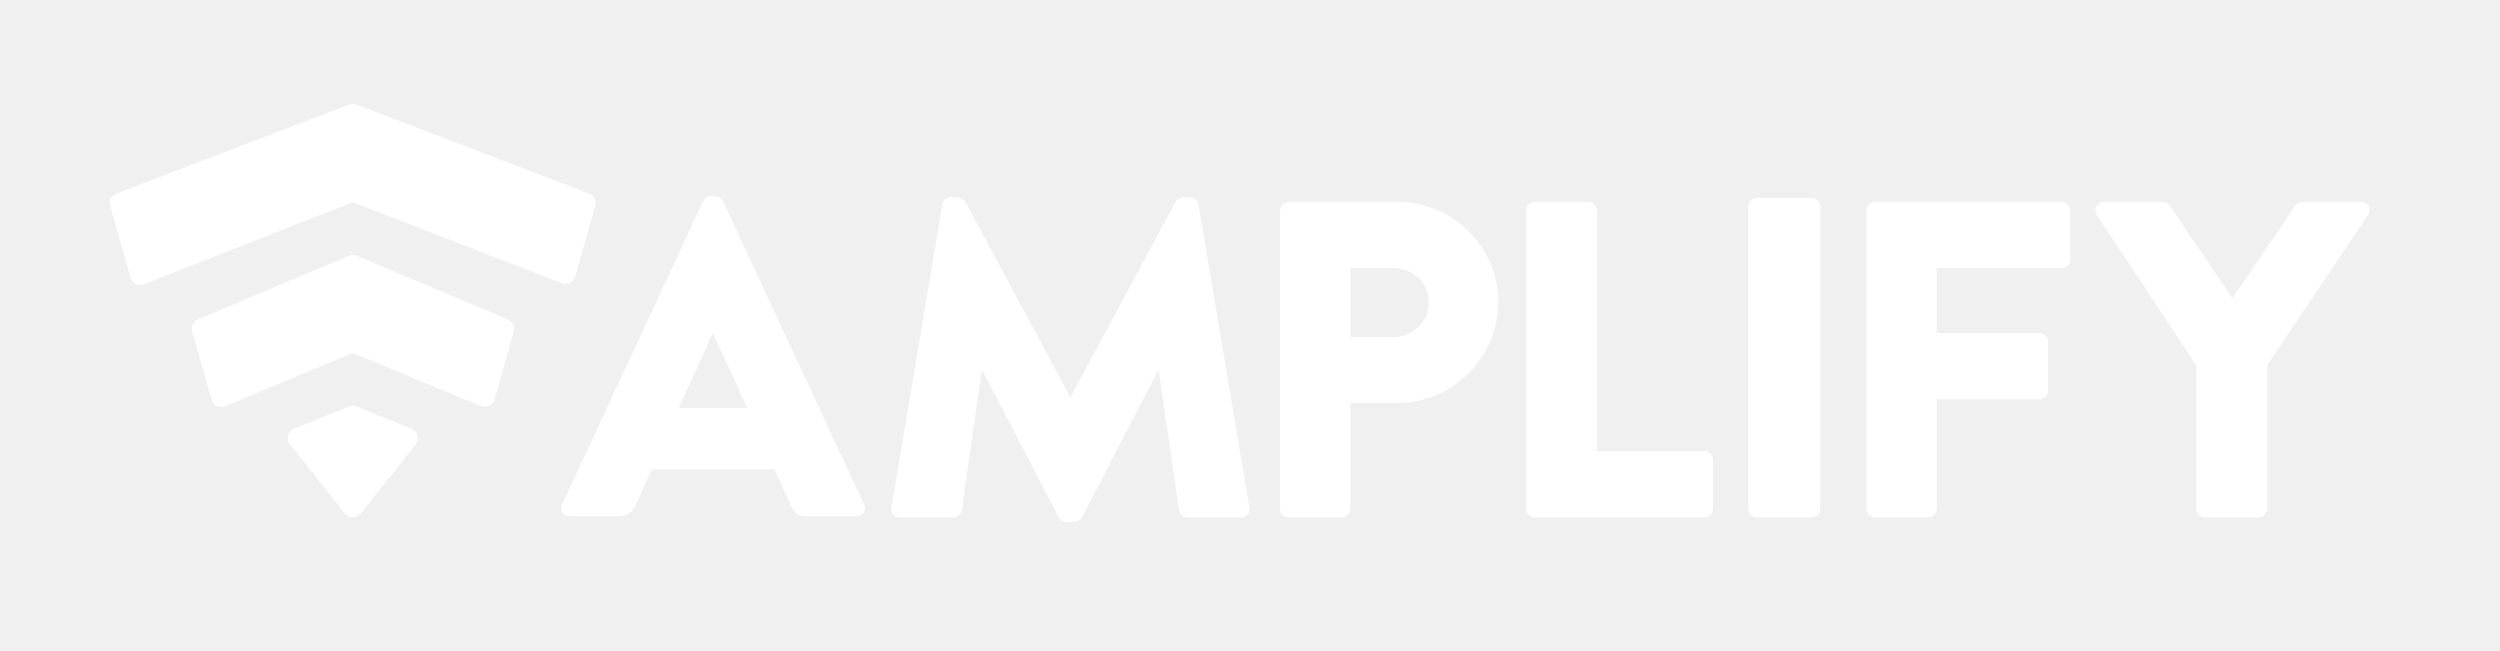
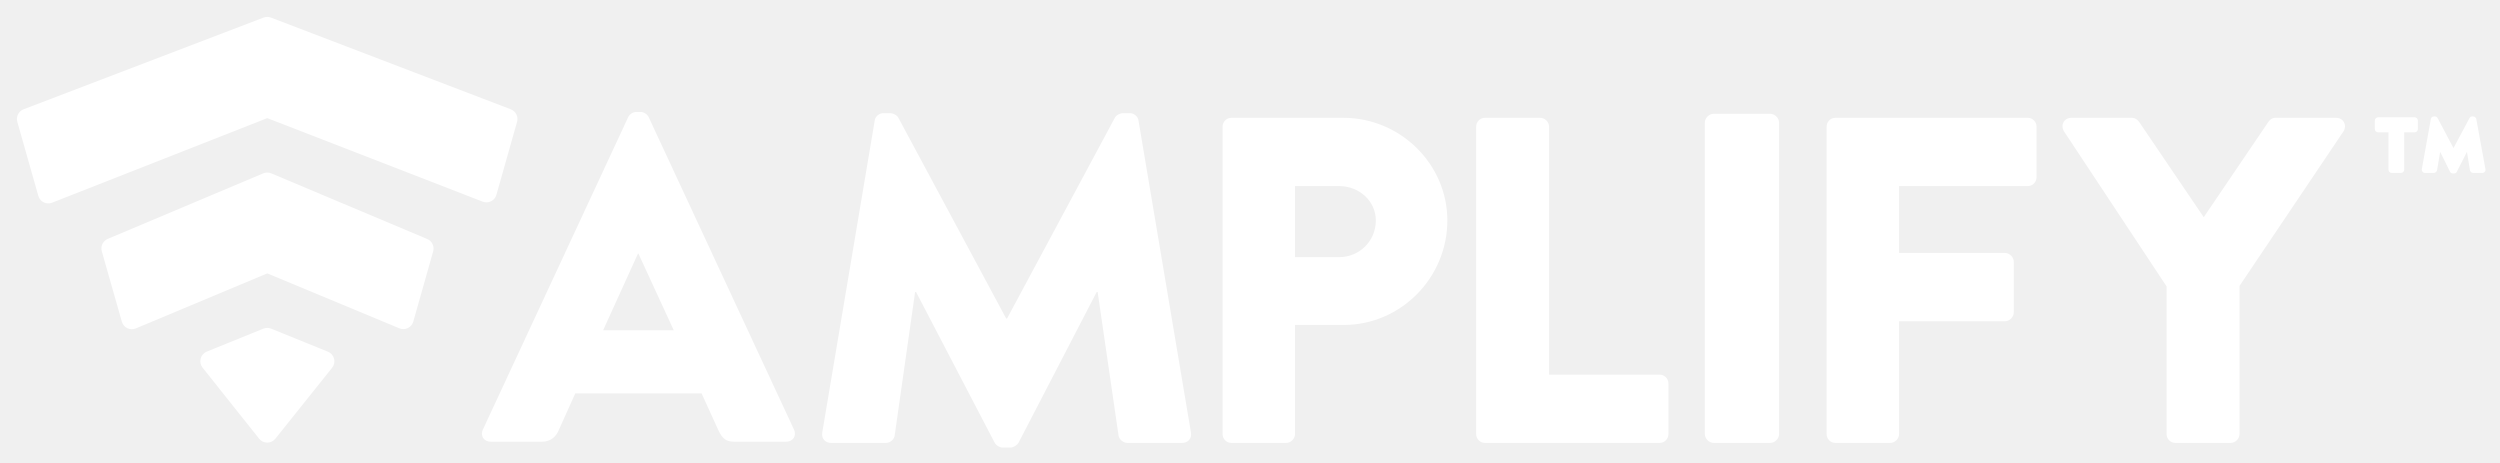
- <svg xmlns="http://www.w3.org/2000/svg" width="100%" height="100%" viewBox="0 0 1933 503" version="1.1" xml:space="preserve" style="fill-rule:evenodd;clip-rule:evenodd;stroke-linejoin:round;stroke-miterlimit:2;">
-   <g transform="matrix(1,0,0,1,-0.471764,-8036.2)">
-     <g id="_1-1-Monotone-Dark" transform="matrix(1.4936,0,0,0.814922,-5062.53,8036.2)">
-       <rect x="3389.81" y="0" width="1293.66" height="616.859" style="fill:none;" />
-       <g transform="matrix(2.99151,0,0,6.96715,-7330.31,-1763.76)">
-         <g transform="matrix(0.386582,0,0,0.304225,3583.41,-764.277)">
-           <g id="Cyborg-Version">
-             <path d="M186.361,3543.3C187.249,3542.19 187.561,3540.73 187.202,3539.35C186.843,3537.98 185.856,3536.85 184.539,3536.32L159.859,3526.3C158.775,3525.86 157.561,3525.86 156.477,3526.3L131.896,3536.27C130.581,3536.8 129.594,3537.93 129.234,3539.3C128.874,3540.67 129.182,3542.13 130.066,3543.24L154.647,3574.13C155.499,3575.2 156.793,3575.82 158.162,3575.82C159.53,3575.83 160.826,3575.2 161.681,3574.14L186.361,3543.3ZM158.173,3502.29L101.057,3526.2C99.87,3526.7 98.527,3526.66 97.368,3526.1C96.208,3525.55 95.343,3524.52 94.991,3523.28L86.282,3492.68C85.66,3490.49 86.767,3488.18 88.862,3487.3L156.42,3458.82C157.537,3458.35 158.796,3458.35 159.914,3458.82L227.679,3487.35C229.773,3488.23 230.881,3490.54 230.262,3492.72L221.628,3523.23C221.278,3524.46 220.415,3525.49 219.258,3526.05C218.1,3526.61 216.758,3526.65 215.571,3526.16L158.173,3502.29ZM158.179,3434.83L64.675,3471.57C63.493,3472.04 62.17,3471.98 61.032,3471.42C59.894,3470.85 59.047,3469.83 58.7,3468.61L49.566,3436.42C48.93,3434.18 50.111,3431.82 52.289,3430.99L156.561,3391.14C157.596,3390.74 158.74,3390.74 159.775,3391.14L264,3430.99C266.176,3431.82 267.357,3434.18 266.723,3436.42L257.743,3468.15C257.398,3469.37 256.555,3470.39 255.421,3470.95C254.287,3471.52 252.967,3471.58 251.786,3471.12L158.179,3434.83Z" style="fill:white;" />
-           </g>
-         </g>
-         <g transform="matrix(0.230393,0,0,0.18131,3257.02,-202.581)">
-           <g transform="matrix(338.614,0,0,338.614,1840.6,2901.33)">
-             <path d="M0.013,-0L0.123,-0C0.143,-0 0.154,-0.012 0.159,-0.024L0.195,-0.104L0.467,-0.104L0.503,-0.025C0.512,-0.006 0.52,-0 0.538,-0L0.649,-0C0.664,-0 0.672,-0.013 0.666,-0.026L0.353,-0.699C0.35,-0.705 0.343,-0.71 0.336,-0.71L0.326,-0.71C0.319,-0.71 0.312,-0.705 0.309,-0.699L-0.004,-0.026C-0.01,-0.013 -0.002,-0 0.013,-0ZM0.255,-0.24L0.33,-0.405L0.331,-0.405L0.407,-0.24L0.255,-0.24Z" style="fill:white;fill-rule:nonzero;" />
-           </g>
-           <g transform="matrix(338.614,0,0,338.614,2072.45,2902.2)">
-             <path d="M0.042,-0.022C0.04,-0.009 0.049,-0 0.061,-0L0.179,-0C0.189,-0 0.197,-0.008 0.198,-0.016L0.242,-0.325L0.244,-0.325L0.413,-0.001C0.416,0.005 0.424,0.01 0.43,0.01L0.448,0.01C0.453,0.01 0.462,0.005 0.465,-0.001L0.633,-0.325L0.635,-0.325L0.68,-0.016C0.681,-0.008 0.69,-0 0.699,-0L0.817,-0C0.829,-0 0.838,-0.009 0.836,-0.022L0.723,-0.694C0.722,-0.703 0.713,-0.71 0.705,-0.71L0.689,-0.71C0.684,-0.71 0.675,-0.706 0.672,-0.7L0.44,-0.268L0.438,-0.268L0.206,-0.7C0.203,-0.706 0.194,-0.71 0.189,-0.71L0.173,-0.71C0.165,-0.71 0.156,-0.703 0.155,-0.694L0.042,-0.022Z" style="fill:white;fill-rule:nonzero;" />
-           </g>
-           <g transform="matrix(338.614,0,0,338.614,2349.44,2902.2)">
-             <path d="M0.086,-0.019C0.086,-0.009 0.094,-0 0.105,-0L0.223,-0C0.233,-0 0.242,-0.009 0.242,-0.019L0.242,-0.254L0.347,-0.254C0.469,-0.254 0.57,-0.355 0.57,-0.479C0.57,-0.6 0.469,-0.7 0.346,-0.7L0.105,-0.7C0.094,-0.7 0.086,-0.691 0.086,-0.681L0.086,-0.019ZM0.242,-0.4L0.242,-0.553L0.337,-0.553C0.38,-0.553 0.416,-0.521 0.416,-0.479C0.416,-0.434 0.38,-0.4 0.337,-0.4L0.242,-0.4Z" style="fill:white;fill-rule:nonzero;" />
-           </g>
-           <g transform="matrix(338.614,0,0,338.614,2534.32,2902.2)">
-             <path d="M0.086,-0.019C0.086,-0.009 0.094,-0 0.105,-0L0.481,-0C0.492,-0 0.5,-0.009 0.5,-0.019L0.5,-0.128C0.5,-0.138 0.492,-0.147 0.481,-0.147L0.243,-0.147L0.243,-0.681C0.243,-0.691 0.234,-0.7 0.224,-0.7L0.105,-0.7C0.094,-0.7 0.086,-0.691 0.086,-0.681L0.086,-0.019Z" style="fill:white;fill-rule:nonzero;" />
-           </g>
-           <g transform="matrix(342.793,0,0,342.793,2700.67,2902.2)">
-             <path d="M0.086,-0.019C0.086,-0.009 0.095,-0 0.105,-0L0.225,-0C0.235,-0 0.244,-0.009 0.244,-0.019L0.244,-0.681C0.244,-0.691 0.235,-0.7 0.225,-0.7L0.105,-0.7C0.095,-0.7 0.086,-0.691 0.086,-0.681L0.086,-0.019Z" style="fill:white;fill-rule:nonzero;" />
-           </g>
-           <g transform="matrix(338.614,0,0,338.614,2789.83,2902.2)">
-             <path d="M0.086,-0.019C0.086,-0.009 0.094,-0 0.105,-0L0.223,-0C0.233,-0 0.242,-0.009 0.242,-0.019L0.242,-0.262L0.47,-0.262C0.48,-0.262 0.489,-0.271 0.489,-0.281L0.489,-0.39C0.489,-0.4 0.48,-0.409 0.47,-0.409L0.242,-0.409L0.242,-0.553L0.519,-0.553C0.53,-0.553 0.538,-0.562 0.538,-0.572L0.538,-0.681C0.538,-0.691 0.53,-0.7 0.519,-0.7L0.105,-0.7C0.094,-0.7 0.086,-0.691 0.086,-0.681L0.086,-0.019Z" style="fill:white;fill-rule:nonzero;" />
-           </g>
-           <g transform="matrix(338.614,0,0,338.614,2994.02,2902.2)">
-             <path d="M0.215,-0.019C0.215,-0.009 0.223,-0 0.234,-0L0.353,-0C0.363,-0 0.372,-0.009 0.372,-0.019L0.372,-0.338L0.596,-0.671C0.604,-0.684 0.596,-0.7 0.58,-0.7L0.45,-0.7C0.441,-0.7 0.437,-0.695 0.434,-0.691L0.295,-0.486L0.156,-0.691C0.153,-0.695 0.148,-0.7 0.14,-0.7L0.01,-0.7C-0.006,-0.7 -0.014,-0.684 -0.006,-0.671L0.215,-0.337L0.215,-0.019Z" style="fill:white;fill-rule:nonzero;" />
-           </g>
-         </g>
-       </g>
+ <svg xmlns="http://www.w3.org/2000/svg" width="100%" height="100%" viewBox="0 0 2070 383" version="1.1" xml:space="preserve" style="fill-rule:evenodd;clip-rule:evenodd;stroke-linejoin:round;stroke-miterlimit:2;">
+   <g id="Artboard1" transform="matrix(1,0,0,0.761431,0,0)">
+     <rect x="0" y="0" width="2070" height="503" style="fill:none;" />
+     <g transform="matrix(1.10322,0,0,1.44888,-79.6043,-98.0363)">
+       <path d="M321.428,343.689C322.962,341.772 323.501,339.244 322.881,336.869C322.261,334.495 320.556,332.552 318.282,331.629L275.652,314.333C273.779,313.573 271.683,313.573 269.809,314.333L227.351,331.549C225.08,332.47 223.376,334.409 222.754,336.779C222.132,339.15 222.664,341.675 224.191,343.593L266.649,396.936C268.121,398.786 270.355,399.865 272.72,399.868C275.084,399.872 277.321,398.798 278.799,396.952L321.428,343.689ZM272.74,272.849L174.083,314.153C172.033,315.011 169.714,314.951 167.711,313.987C165.708,313.023 164.214,311.248 163.606,309.111L148.563,256.254C147.488,252.476 149.4,248.49 153.02,246.964L269.711,197.774C271.64,196.96 273.816,196.96 275.746,197.772L392.796,247.05C396.414,248.573 398.328,252.554 397.259,256.33L382.346,309.018C381.741,311.156 380.25,312.932 378.25,313.899C376.251,314.866 373.933,314.931 371.882,314.078L272.74,272.849ZM272.749,156.324L111.241,219.794C109.2,220.596 106.914,220.499 104.948,219.525C102.983,218.551 101.52,216.792 100.921,214.682L85.143,159.081C84.044,155.208 86.085,151.136 89.846,149.698L269.955,80.866C271.743,80.183 273.719,80.183 275.506,80.866L455.534,149.701C459.292,151.138 461.332,155.206 460.237,159.077L444.726,213.884C444.13,215.99 442.674,217.747 440.715,218.723C438.757,219.7 436.477,219.806 434.437,219.014L272.749,156.323L272.749,156.324Z" style="fill:white;" />
+       <path d="M440.474,399.188L478.818,399.188C485.789,399.188 489.623,395.005 491.366,390.822L503.915,362.936L598.728,362.936L611.276,390.473C614.414,397.096 617.202,399.188 623.477,399.188L662.169,399.188C667.397,399.188 670.186,394.656 668.094,390.125L558.99,155.533C557.944,153.442 555.504,151.699 553.064,151.699L549.579,151.699C547.138,151.699 544.698,153.442 543.653,155.533L434.548,390.125C432.457,394.656 435.246,399.188 440.474,399.188ZM524.83,315.529L550.973,258.014L551.321,258.014L577.813,315.529L524.83,315.529Z" style="fill:white;fill-rule:nonzero;" />
+       <path d="M689.261,392.418C688.564,396.95 691.701,400.087 695.884,400.087L737.016,400.087C740.502,400.087 743.291,397.298 743.639,394.51L758.977,286.8L759.674,286.8L818.583,399.738C819.629,401.83 822.417,403.573 824.509,403.573L830.783,403.573C832.526,403.573 835.663,401.83 836.709,399.738L895.27,286.8L895.967,286.8L911.653,394.51C912.002,397.298 915.139,400.087 918.276,400.087L959.408,400.087C963.591,400.087 966.728,396.95 966.031,392.418L926.642,158.175C926.293,155.038 923.156,152.598 920.367,152.598L914.79,152.598C913.047,152.598 909.91,153.992 908.864,156.084C908.865,156.084 827.996,306.669 827.996,306.669L827.299,306.669L746.429,156.084C745.383,153.992 742.246,152.598 740.503,152.598L734.926,152.598C732.137,152.598 729,155.038 728.651,158.175L689.262,392.418L689.261,392.418Z" style="fill:white;fill-rule:nonzero;" />
+       <path d="M989.734,393.464C989.734,396.95 992.523,400.087 996.357,400.087L1037.49,400.087C1040.97,400.087 1044.11,396.95 1044.11,393.464L1044.11,311.549L1080.71,311.549C1123.24,311.549 1158.44,276.342 1158.44,233.119C1158.44,190.941 1123.24,156.084 1080.36,156.084L996.357,156.084C992.523,156.084 989.734,159.221 989.734,162.707L989.734,393.464ZM1044.11,260.657L1044.11,207.324L1077.23,207.324C1092.21,207.324 1104.76,218.479 1104.76,233.119C1104.76,248.805 1092.21,260.657 1077.23,260.657L1044.11,260.657Z" style="fill:white;fill-rule:nonzero;" />
+       <path d="M1180.06,393.464C1180.06,396.95 1182.85,400.087 1186.68,400.087L1317.74,400.087C1321.58,400.087 1324.37,396.95 1324.37,393.464L1324.37,355.469C1324.37,351.984 1321.58,348.846 1317.74,348.846L1234.78,348.846L1234.78,162.707C1234.78,159.221 1231.65,156.084 1228.16,156.084L1186.68,156.084C1182.85,156.084 1180.06,159.221 1180.06,162.707L1180.06,393.464Z" style="fill:white;fill-rule:nonzero;" />
+       <path d="M1351.67,393.382C1351.67,396.911 1354.84,400.087 1358.37,400.087L1400.72,400.087C1404.25,400.087 1407.42,396.911 1407.42,393.382L1407.42,159.777C1407.42,156.248 1404.25,153.072 1400.72,153.072L1358.37,153.072C1354.84,153.072 1351.67,156.248 1351.67,159.777L1351.67,393.382Z" style="fill:white;fill-rule:nonzero;" />
+       <path d="M1443.09,393.464C1443.09,396.95 1445.87,400.087 1449.71,400.087L1490.84,400.087C1494.33,400.087 1497.46,396.95 1497.46,393.464L1497.46,308.76L1576.94,308.76C1580.42,308.76 1583.56,305.623 1583.56,302.137L1583.56,264.142C1583.56,260.657 1580.42,257.519 1576.94,257.519L1497.46,257.519C1497.46,257.519 1497.46,207.324 1497.46,207.324L1594.02,207.324C1597.85,207.324 1600.64,204.187 1600.64,200.701L1600.64,162.707C1600.64,159.221 1597.85,156.084 1594.02,156.084L1449.71,156.084C1445.87,156.084 1443.09,159.221 1443.09,162.707L1443.09,393.464L1443.09,393.464Z" style="fill:white;fill-rule:nonzero;" />
+       <path d="M1698.24,393.464C1698.24,396.95 1701.03,400.087 1704.87,400.087L1746.35,400.087C1749.83,400.087 1752.97,396.95 1752.97,393.464L1752.97,282.268L1831.05,166.192C1833.84,161.661 1831.05,156.084 1825.47,156.084L1780.16,156.084C1777.02,156.084 1775.63,157.827 1774.58,159.221L1726.13,230.679L1677.68,159.221C1676.63,157.827 1674.89,156.084 1672.1,156.084L1626.79,156.084C1621.21,156.084 1618.42,161.661 1621.21,166.192L1698.24,282.617L1698.24,393.464L1698.24,393.464Z" style="fill:white;fill-rule:nonzero;" />
+       <path d="M1892.29,197.469L1898.78,197.469C1899.81,197.469 1901.11,196.431 1901.24,195.393L1903.58,181.641L1910.97,196.561C1911.36,197.339 1912.14,197.858 1913.18,197.858L1913.95,197.858C1915.12,197.858 1915.64,197.339 1916.03,196.69L1923.68,181.641L1925.89,195.263C1926.02,196.431 1927.19,197.469 1928.36,197.469L1935.1,197.469C1936.66,197.469 1937.83,196.171 1937.57,194.615L1930.69,156.991C1930.56,155.953 1929.39,155.045 1928.23,155.045L1927.71,155.045C1926.67,155.045 1926.02,155.434 1925.5,156.472L1913.57,178.787L1901.76,156.472C1901.24,155.564 1900.59,155.045 1899.56,155.045L1899.04,155.045C1897.61,155.045 1896.7,155.953 1896.57,156.991L1889.83,194.485C1889.57,196.042 1890.6,197.469 1892.29,197.469L1892.29,197.469ZM1867.25,197.469L1874.13,197.469C1875.42,197.469 1876.59,196.301 1876.59,195.004L1876.59,166.981L1884.38,166.981C1885.8,166.981 1886.84,165.943 1886.84,164.516L1886.84,158.158C1886.84,156.861 1885.8,155.693 1884.38,155.693L1857,155.693C1855.7,155.693 1854.54,156.861 1854.54,158.158C1854.54,158.158 1854.54,164.516 1854.54,164.516C1854.54,165.943 1855.7,166.981 1857,166.981L1864.79,166.981L1864.79,195.004C1864.79,196.301 1865.82,197.469 1867.25,197.469L1867.25,197.469Z" style="fill:white;fill-rule:nonzero;" />
    </g>
  </g>
</svg>
